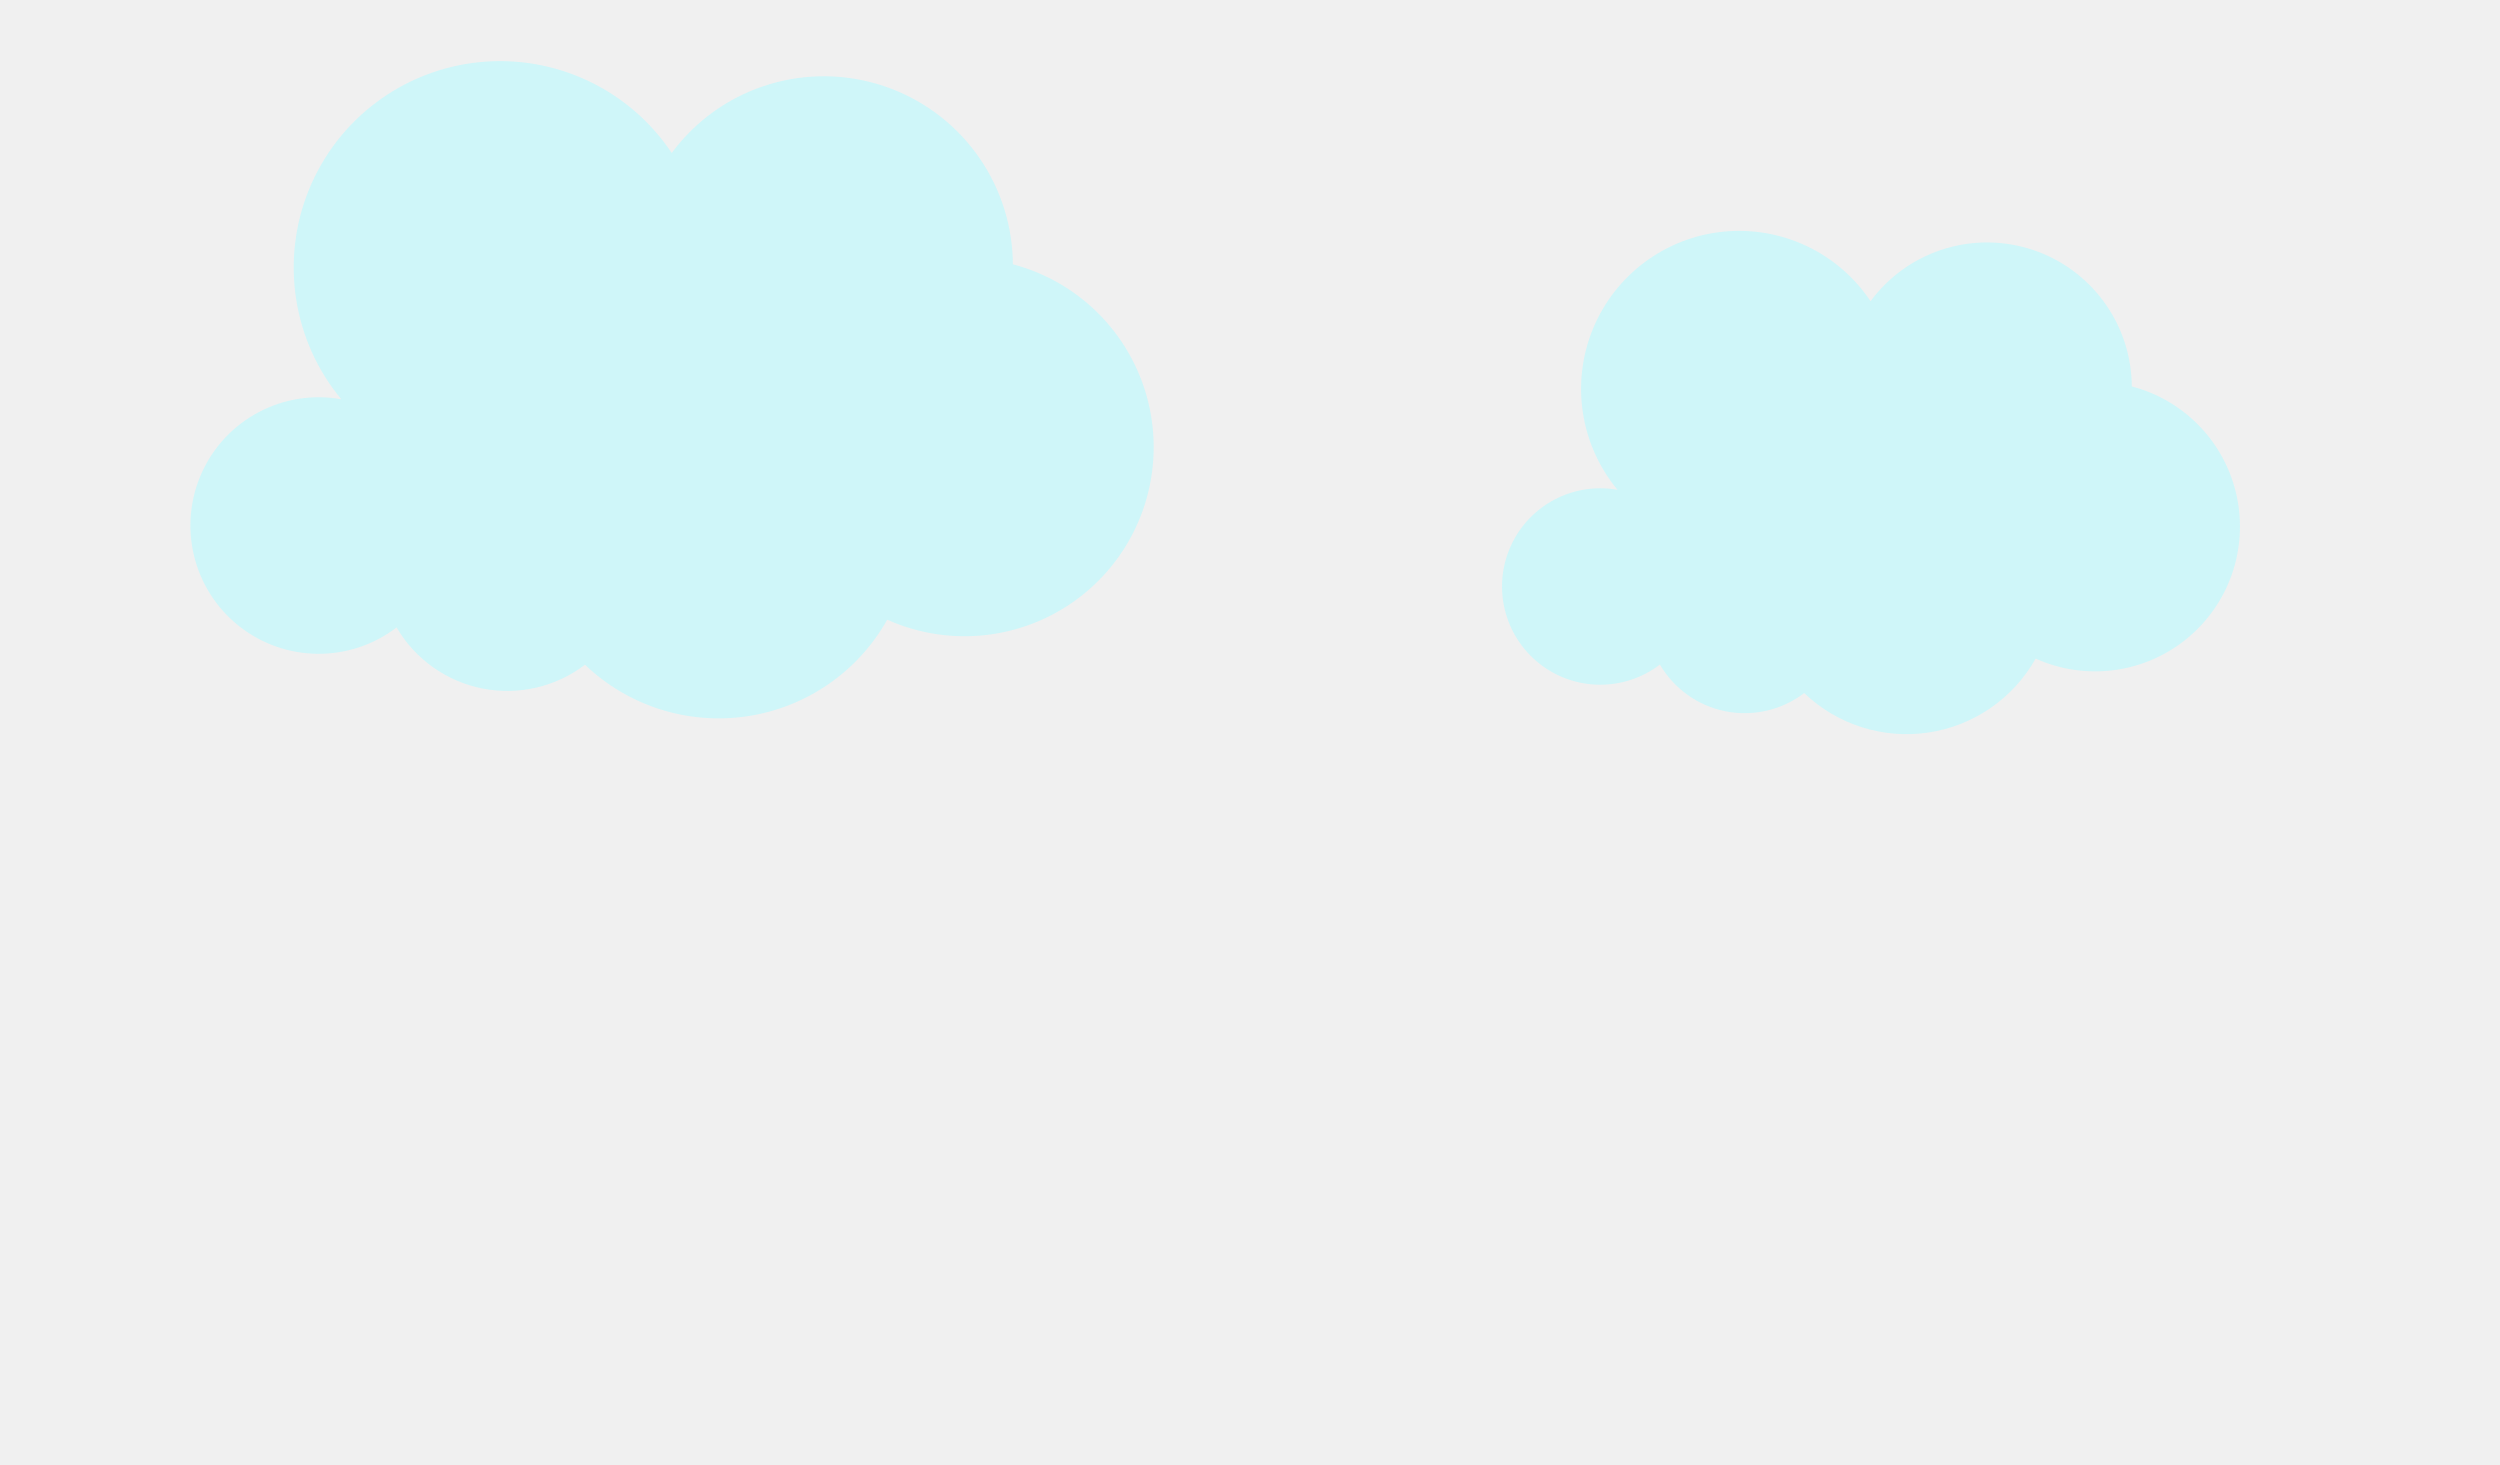
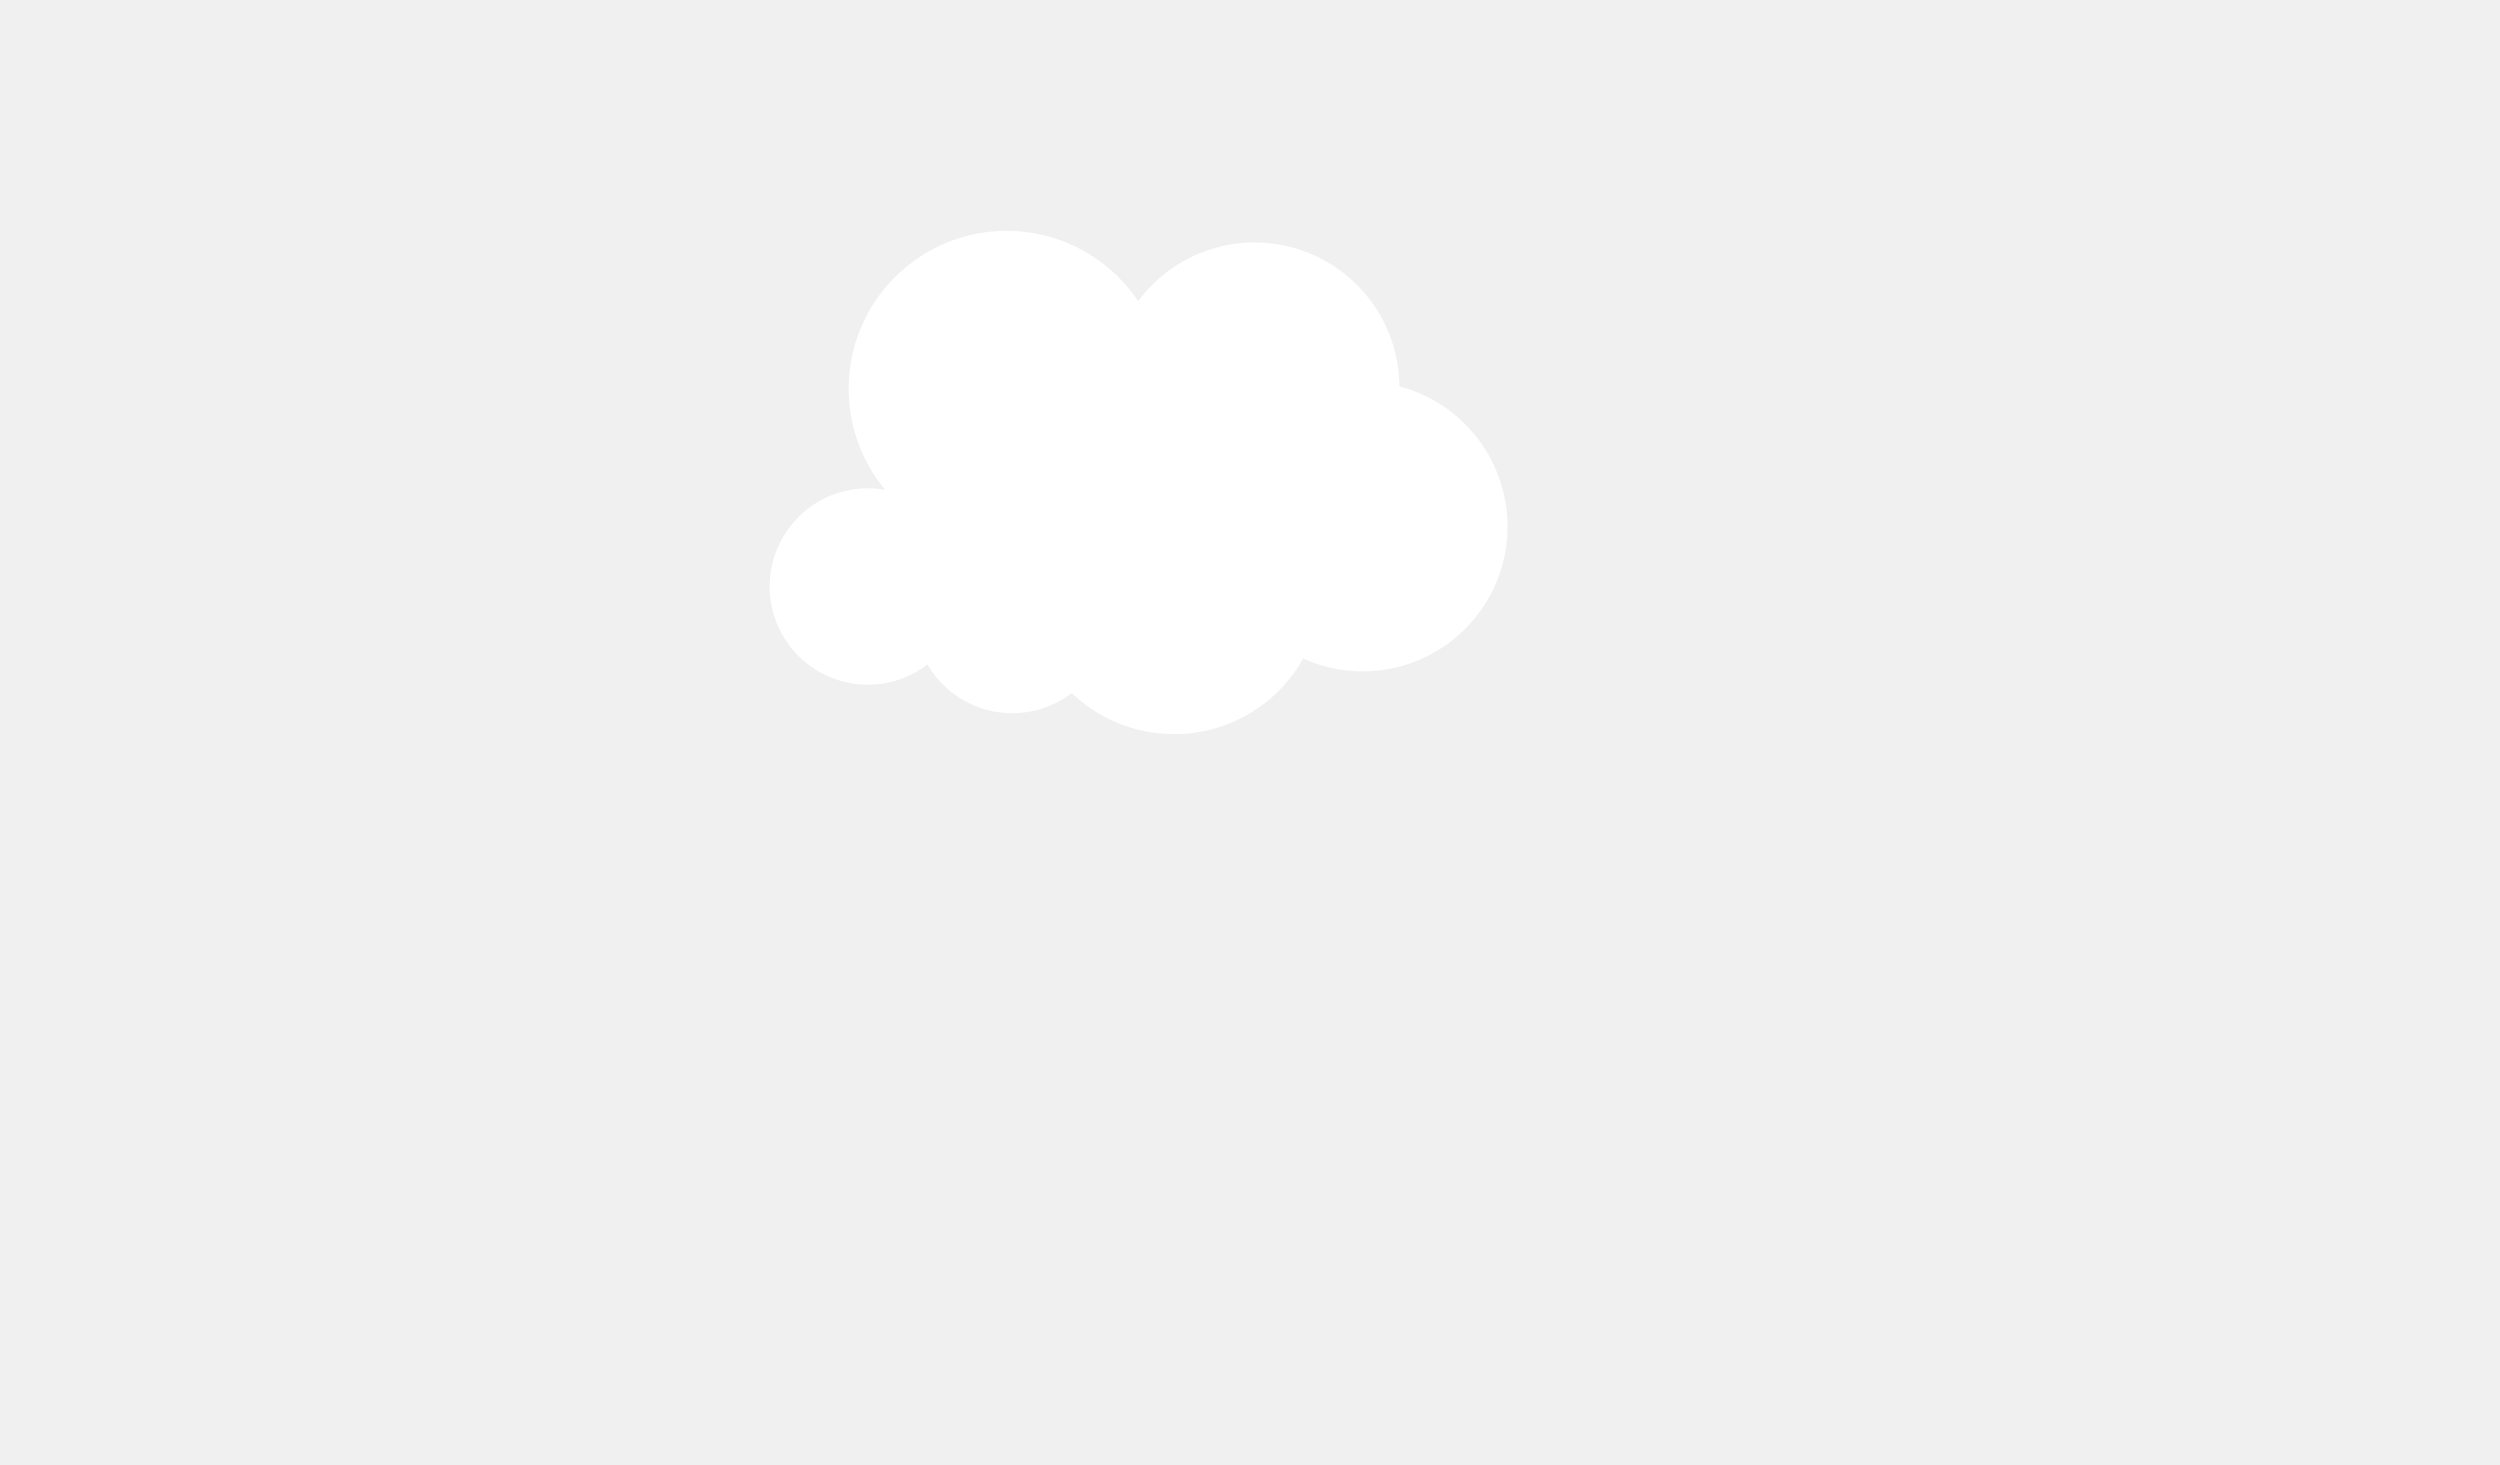
- <svg xmlns="http://www.w3.org/2000/svg" id="Layer_1" data-name="Layer 1" width="1024" height="600" viewBox="0 0 1024 600">
+ <svg xmlns="http://www.w3.org/2000/svg" id="Layer_1" data-name="Layer 1" viewBox="0 0 1024 600">
  <defs>
-     <style>
-       .cls-1 {
-         fill: #cff6f9;
-       }
-     </style>
+     <style>.cls-1{fill:#fff;}</style>
  </defs>
-   <path class="cls-1" d="M873.17,158.29c0-1.25,0-2.51-.13-3.77a59.3,59.3,0,0,0-106.86-31.14,64.72,64.72,0,1,0-103.64,77.25,40.23,40.23,0,1,0,17.35,71.57A40.22,40.22,0,0,0,739,283.88a60.64,60.64,0,0,0,94.8-14.12,59.32,59.32,0,1,0,39.39-111.47Z" />
-   <path class="cls-1" d="M414.86,108.26c0-1.63-.05-3.27-.17-4.92A77.45,77.45,0,0,0,275.14,62.66,84.52,84.52,0,1,0,139.79,163.54,52.54,52.54,0,1,0,162.44,257a52.53,52.53,0,0,0,77.17,15.27,79.19,79.19,0,0,0,123.8-18.44,77.46,77.46,0,1,0,51.45-145.58Z" />
+   <path class="cls-1" d="M573.17,158.29c0-1.25,0-2.51-.13-3.77a59.31,59.31,0,0,0-106.86-31.15,64.72,64.72,0,1,0-103.64,77.25,40.23,40.23,0,1,0-4.3,79.74,40,40,0,0,0,21.65-8.17A40.2,40.2,0,0,0,439,283.88a60.63,60.63,0,0,0,94.8-14.12,59.32,59.32,0,1,0,39.4-111.47Z" />
</svg>
